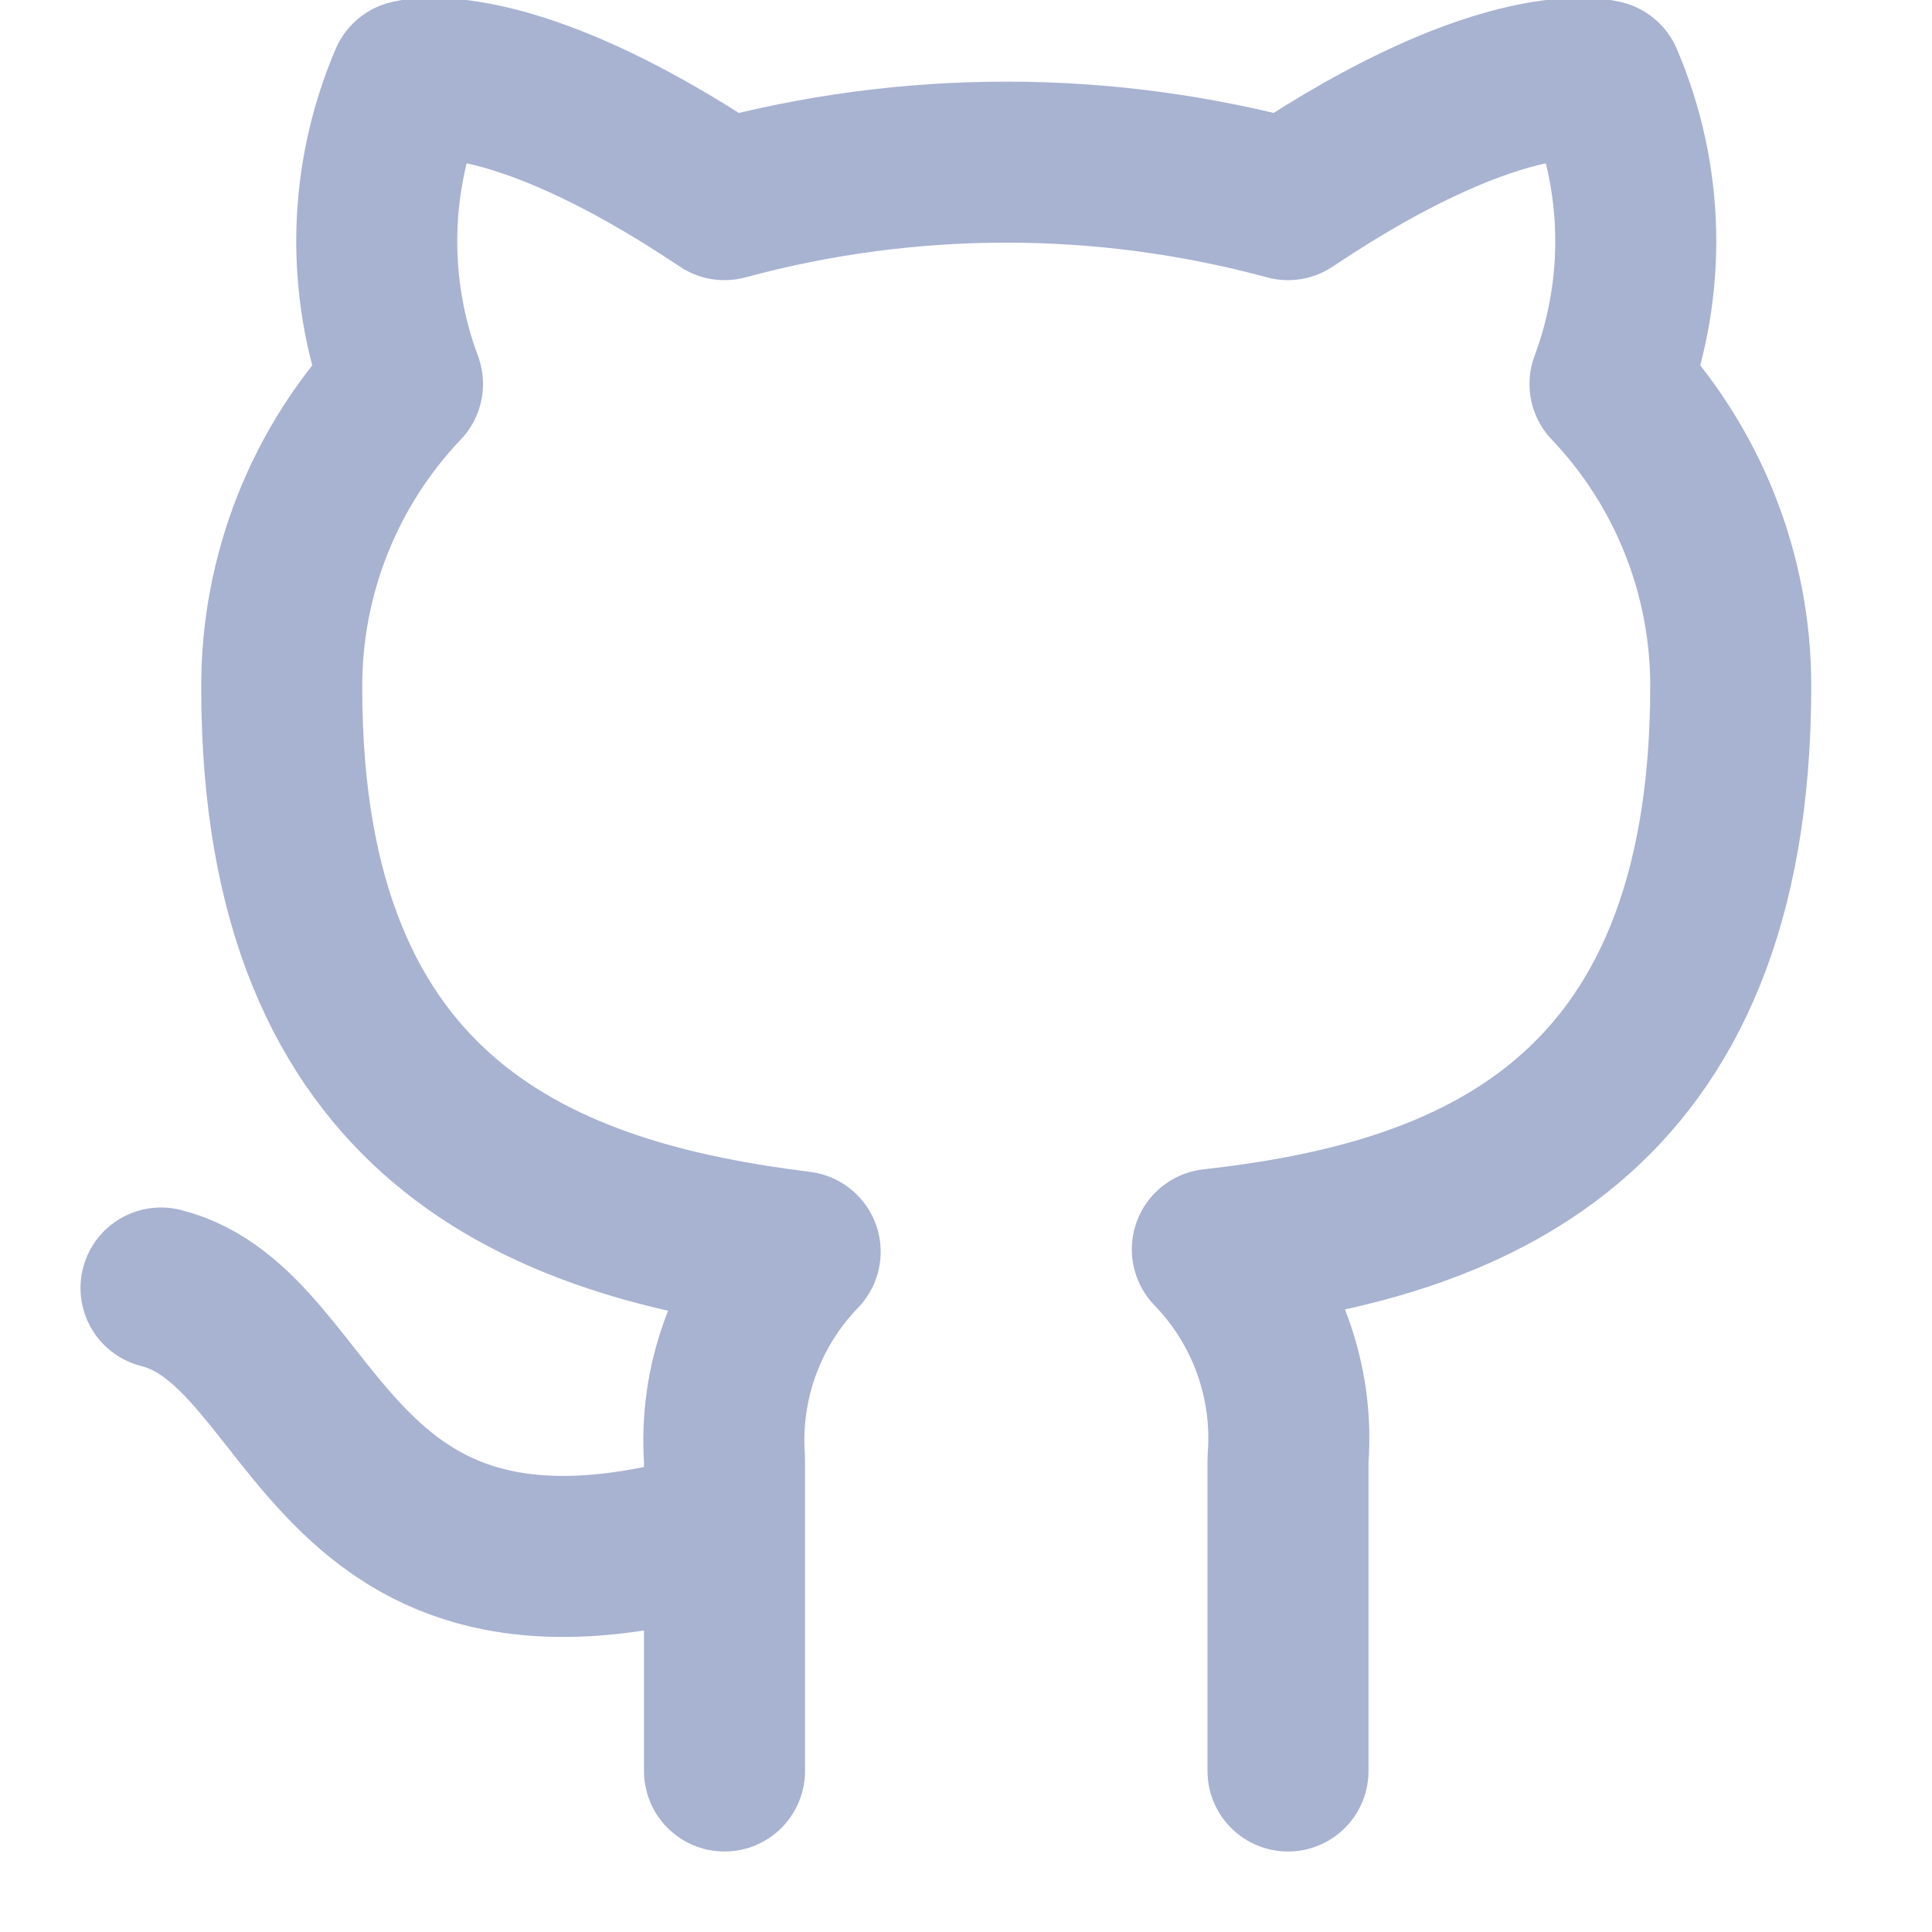
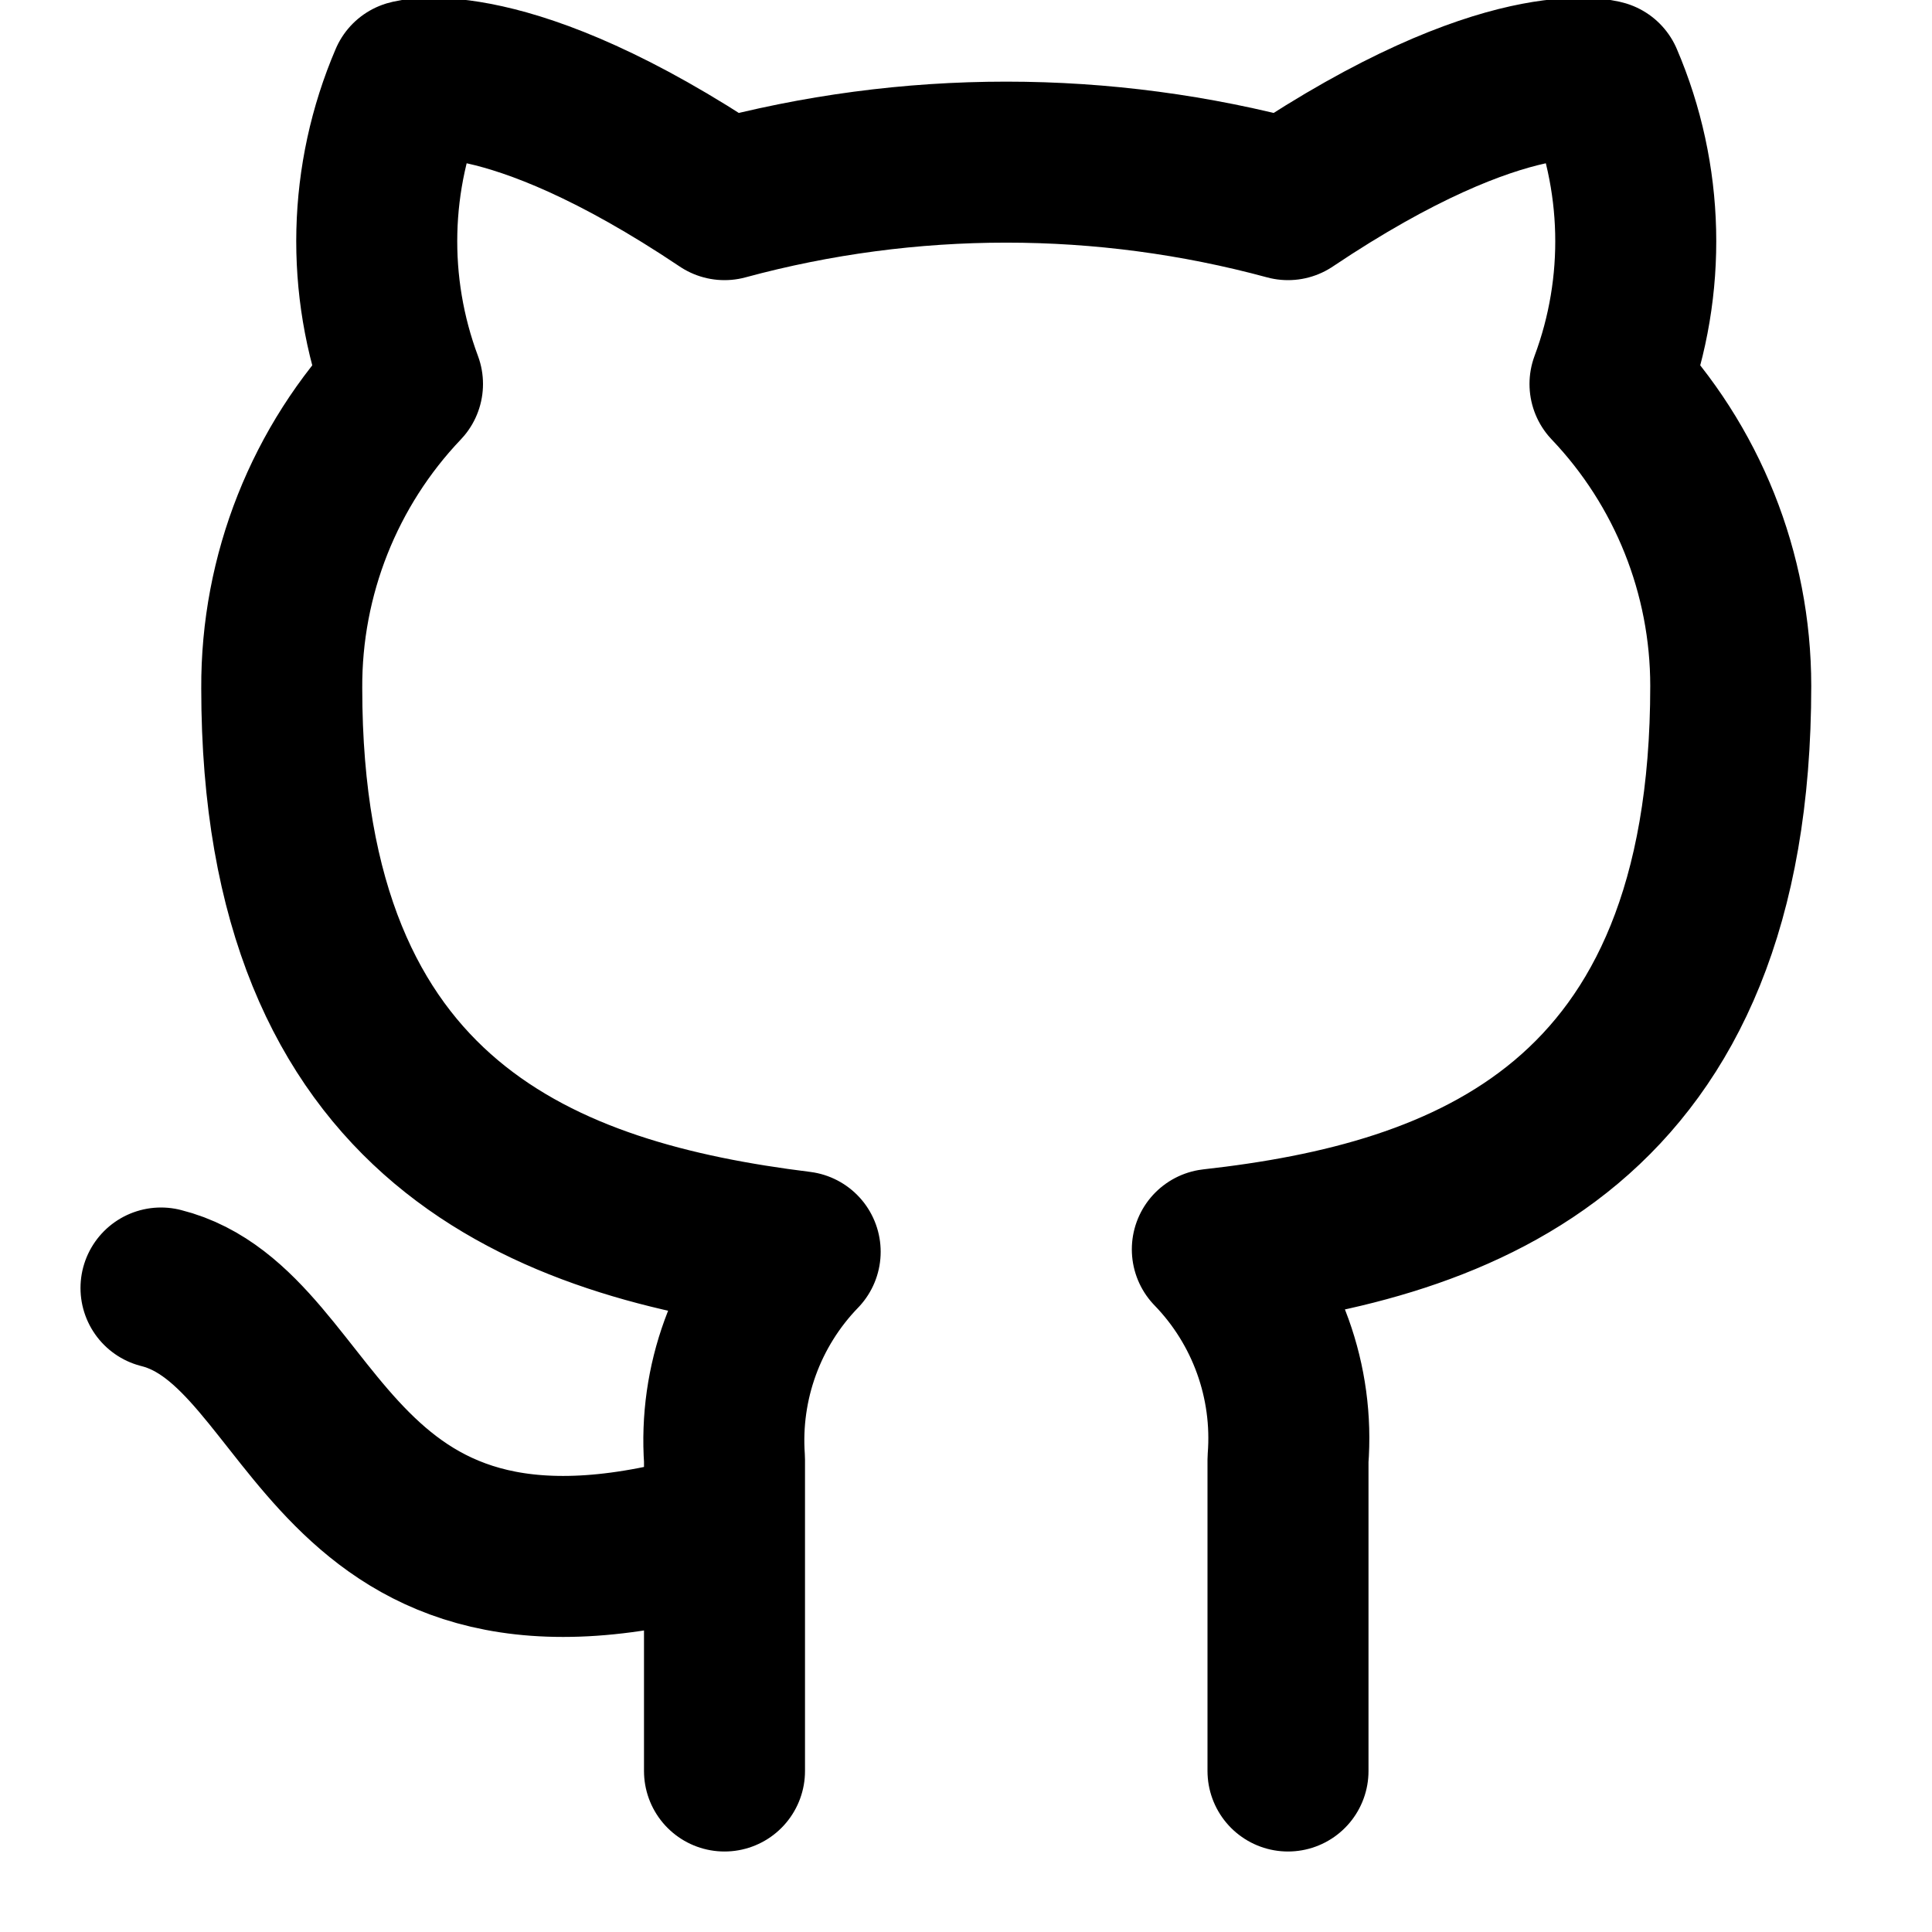
<svg xmlns="http://www.w3.org/2000/svg" role="img" viewBox="0 0 24 24" fill="none" stroke="currentColor" stroke-width="2" stroke-linecap="round" stroke-linejoin="round" class="feather feather-github" width="24" height="24">
-   <path d="M9 19c-5 1.5-5-2.5-7-3m14 6v-3.87a3.37 3.37 0 0 0-.94-2.61c3.14-.35 6.44-1.54 6.44-7A5.44 5.44 0 0 0 20 4.77 5.07 5.07 0 0 0 19.91 1S18.73.65 16 2.48a13.38 13.38 0 0 0-7 0C6.27.65 5.09 1 5.09 1A5.07 5.07 0 0 0 5 4.77a5.44 5.44 0 0 0-1.5 3.78c0 5.42 3.3 6.61 6.44 7A3.37 3.37 0 0 0 9 18.13V22" stroke="#A8B2D1" fill="none" stroke-width="2px" />
+   <path d="M9 19c-5 1.5-5-2.5-7-3m14 6v-3.87a3.37 3.37 0 0 0-.94-2.61c3.14-.35 6.44-1.54 6.44-7A5.44 5.44 0 0 0 20 4.77 5.07 5.07 0 0 0 19.91 1S18.73.65 16 2.48a13.38 13.38 0 0 0-7 0C6.27.65 5.09 1 5.09 1A5.07 5.07 0 0 0 5 4.77a5.44 5.44 0 0 0-1.5 3.78c0 5.42 3.3 6.61 6.44 7A3.37 3.37 0 0 0 9 18.13V22" stroke="#000" fill="none" stroke-width="2px" />
</svg>
